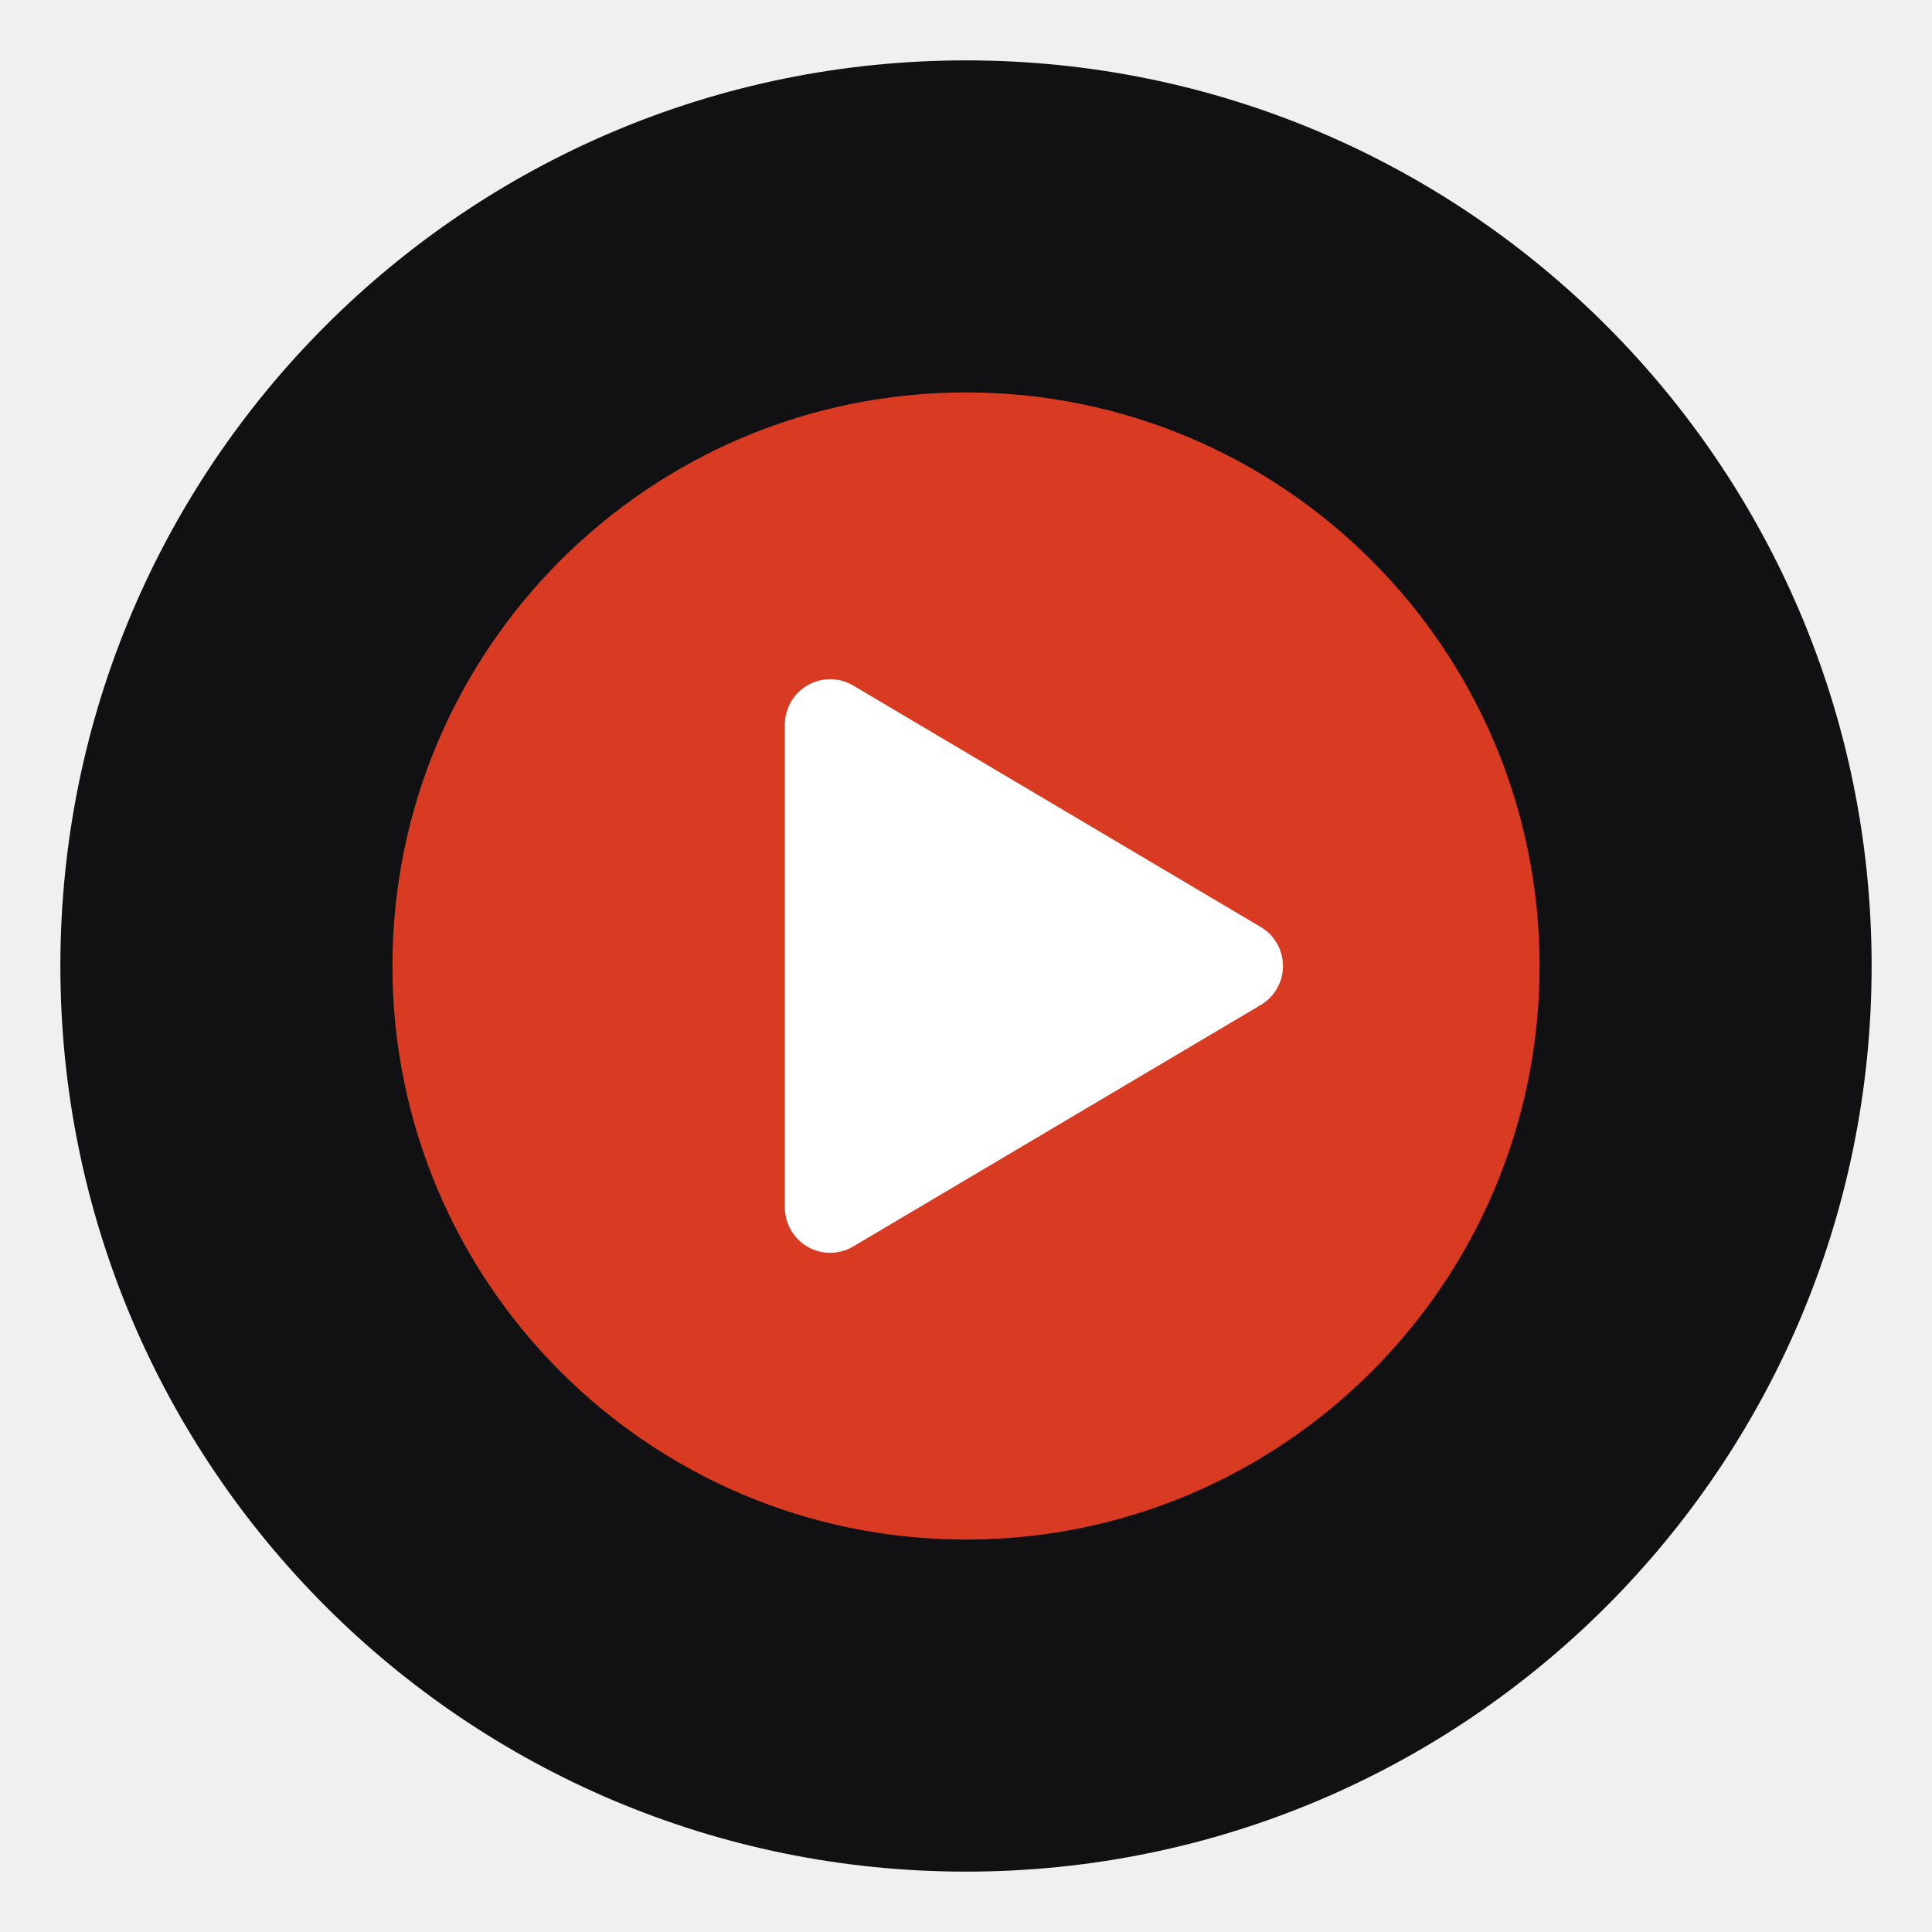
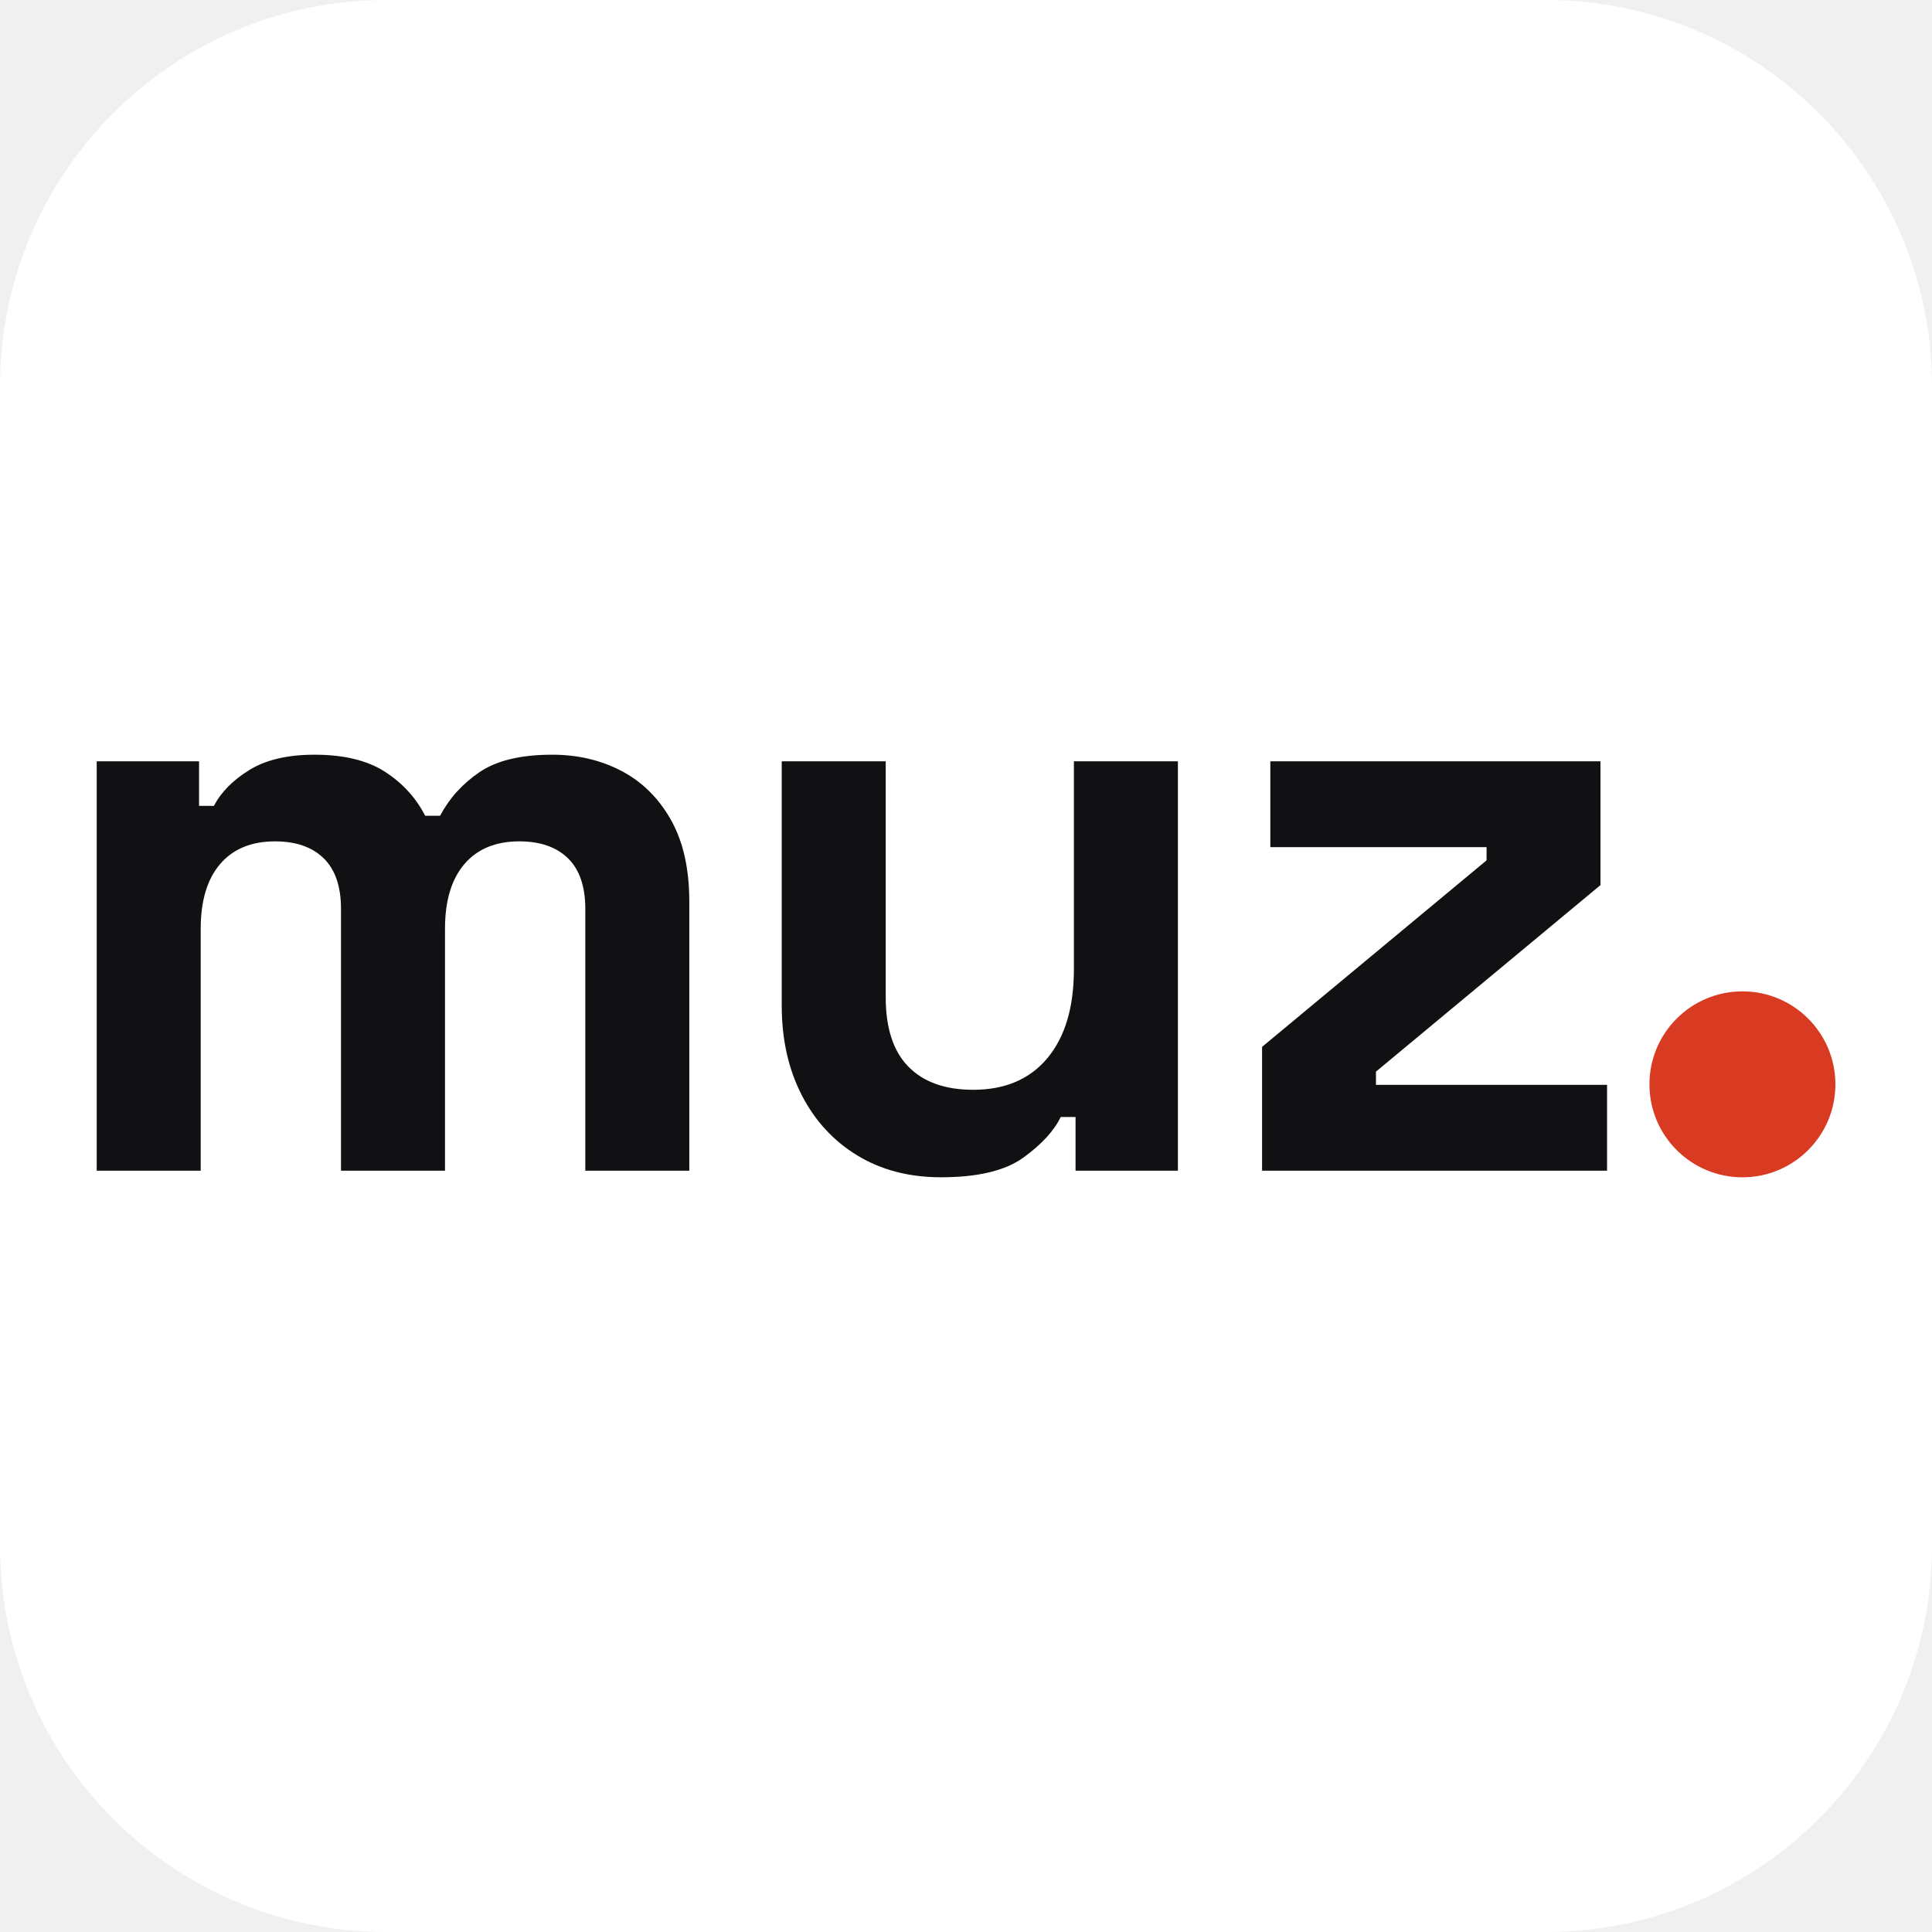
- <svg xmlns="http://www.w3.org/2000/svg" viewBox="0 0 64 64">
-   <circle cx="32" cy="32" r="30" fill="#111113" />
-   <circle cx="32" cy="32" r="19" fill="#D93B22" />
-   <path d="M27.5 24 L41 32 L27.5 40 Z" fill="#FFFFFF" stroke="#FFFFFF" stroke-width="3" stroke-linejoin="round" />
+ <svg xmlns="http://www.w3.org/2000/svg" viewBox="0 0 64 64" width="64" height="64">
+   <style>.t{fill:#FFFFFF}.i{fill:#111113}.r{fill:#D93B22}@media (prefers-color-scheme: dark){.t{fill:#1C1C1F}.i{fill:#FFFFFF}.r{fill:#FF5236}}</style>
+   <rect width="64" height="64" rx="12.8" class="t" />
+   <path transform="translate(1.29 38.78) scale(0.02734)" class="i" d="M70 0V-496H194V-442H212Q225 -467 255.0 -485.5Q285 -504 334 -504Q387 -504 419.0 -483.5Q451 -463 468 -430H486Q503 -462 534.0 -483.0Q565 -504 622 -504Q668 -504 705.5 -484.5Q743 -465 765.5 -425.5Q788 -386 788 -326V0H662V-317Q662 -358 641.0 -378.5Q620 -399 582 -399Q539 -399 515.5 -371.5Q492 -344 492 -293V0H366V-317Q366 -358 345.0 -378.5Q324 -399 286 -399Q243 -399 219.5 -371.5Q196 -344 196 -293V0ZM1093 8Q1035 8 991.5 -18.5Q948 -45 924.0 -92.0Q900 -139 900 -200V-496H1026V-210Q1026 -154 1053.5 -126.0Q1081 -98 1132 -98Q1190 -98 1222.0 -136.5Q1254 -175 1254 -244V-496H1380V0H1256V-65H1238Q1226 -40 1193.0 -16.0Q1160 8 1093 8ZM1482 0V-150L1754 -376V-392H1492V-496H1892V-346L1620 -120V-104H1900V0Z" />
+   <circle cx="57.72" cy="35.92" r="3.08" class="r" />
</svg>
